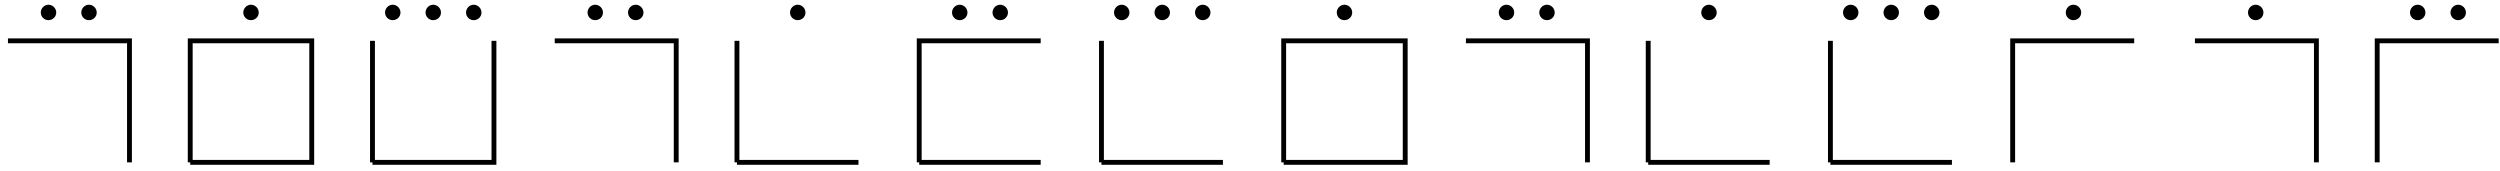
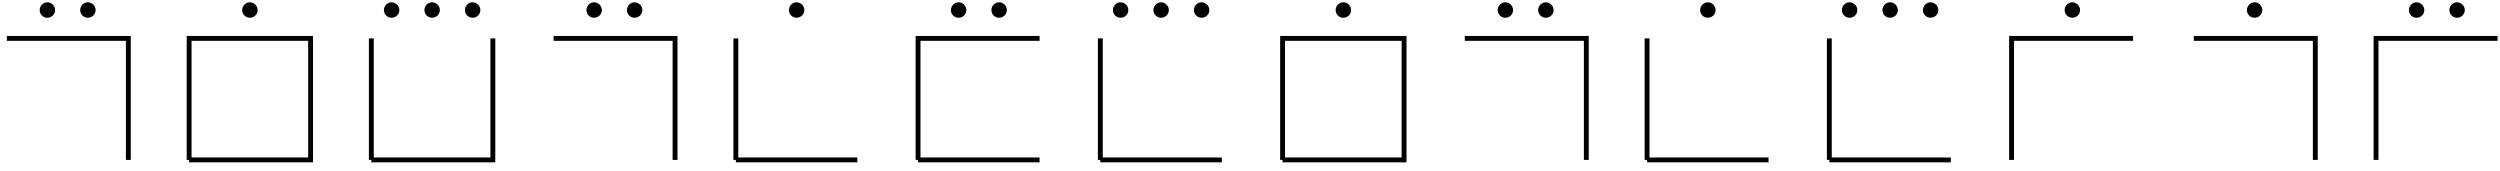
<svg xmlns="http://www.w3.org/2000/svg" xmlns:xlink="http://www.w3.org/1999/xlink" width="205pt" height="14pt" viewBox="0 0 205 14" version="1.1">
  <defs>
    <g>
      <symbol overflow="visible" id="glyph0-0">
        <path style="stroke:none;" d="" />
      </symbol>
      <symbol overflow="visible" id="glyph0-1">
        <path style="stroke:none;" d="M 2.297 -2.984 C 2.297 -3.328 2.016 -3.625 1.656 -3.625 C 1.312 -3.625 1.031 -3.328 1.031 -2.984 C 1.031 -2.641 1.312 -2.359 1.656 -2.359 C 2.016 -2.359 2.297 -2.641 2.297 -2.984 Z M 2.297 -2.984 " />
      </symbol>
    </g>
  </defs>
  <g id="surface1">
-     <path style="fill:none;stroke-width:0.399;stroke-linecap:butt;stroke-linejoin:miter;stroke:rgb(0%,0%,0%);stroke-opacity:1;stroke-miterlimit:10;" d="M 9.963 -0.001 L 9.963 9.964 L -0.002 9.964 M 14.944 -0.001 L 24.909 -0.001 L 24.909 9.964 L 14.944 9.964 L 14.944 -0.001 M 29.889 -0.001 L 39.85 -0.001 L 39.85 9.964 M 29.889 9.964 L 29.889 -0.001 M 54.795 -0.001 L 54.795 9.964 L 44.834 9.964 M 59.776 -0.001 L 69.741 -0.001 M 59.776 -0.001 L 59.776 9.964 M 74.721 -0.001 L 84.682 -0.001 M 84.682 9.964 L 74.721 9.964 L 74.721 -0.001 M 89.666 -0.001 L 99.627 -0.001 M 89.666 -0.001 L 89.666 9.964 M 104.608 -0.001 L 114.573 -0.001 L 114.573 9.964 L 104.608 9.964 L 104.608 -0.001 M 129.518 -0.001 L 129.518 9.964 L 119.553 9.964 M 134.498 -0.001 L 144.459 -0.001 M 134.498 -0.001 L 134.498 9.964 M 149.44 -0.001 L 159.405 -0.001 M 149.44 -0.001 L 149.44 9.964 M 174.35 9.964 L 164.385 9.964 L 164.385 -0.001 M 189.291 -0.001 L 189.291 9.964 L 179.33 9.964 M 204.237 9.964 L 194.276 9.964 L 194.276 -0.001 " transform="matrix(1,0,0,-1,0.654,13.312)" />
+     <path style="fill:none;stroke-width:0.399;stroke-linecap:butt;stroke-linejoin:miter;stroke:rgb(0%,0%,0%);stroke-opacity:1;stroke-miterlimit:10;" d="M 9.961 -0 L 9.961 9.965 L 0.001 9.965 M 14.946 -0 L 24.907 -0 L 24.907 9.965 L 14.946 9.965 L 14.946 -0 M 29.887 -0 L 39.852 -0 L 39.852 9.965 M 29.887 9.965 L 29.887 -0 M 54.793 -0 L 54.793 9.965 L 44.833 9.965 M 59.778 -0 L 69.739 -0 M 59.778 -0 L 59.778 9.965 M 74.719 -0 L 84.684 -0 M 84.684 9.965 L 74.719 9.965 L 74.719 -0 M 89.665 -0 L 99.629 -0 M 89.665 -0 L 89.665 9.965 M 104.61 -0 L 114.571 -0 L 114.571 9.965 L 104.61 9.965 L 104.61 -0 M 129.516 -0 L 129.516 9.965 L 119.551 9.965 M 134.497 -0 L 144.461 -0 M 134.497 -0 L 134.497 9.965 M 149.442 -0 L 159.403 -0 M 149.442 -0 L 149.442 9.965 M 174.348 9.965 L 164.387 9.965 L 164.387 -0 M 189.293 -0 L 189.293 9.965 L 179.329 9.965 M 204.235 9.965 L 194.274 9.965 L 194.274 -0 " transform="matrix(1,0,0,-1,0.562,13.113)" />
    <g style="fill:rgb(0%,0%,0%);fill-opacity:1;">
-       <use xlink:href="#glyph0-1" x="2.314" y="4.013" />
-       <use xlink:href="#glyph0-1" x="5.635" y="4.013" />
+       <use xlink:href="#glyph0-1" x="2.222" y="3.814" />
+       <use xlink:href="#glyph0-1" x="5.543" y="3.814" />
    </g>
    <g style="fill:rgb(0%,0%,0%);fill-opacity:1;">
-       <use xlink:href="#glyph0-1" x="18.919" y="4.013" />
+       <use xlink:href="#glyph0-1" x="18.827" y="3.814" />
    </g>
    <g style="fill:rgb(0%,0%,0%);fill-opacity:1;">
-       <use xlink:href="#glyph0-1" x="30.542" y="4.013" />
-       <use xlink:href="#glyph0-1" x="33.863" y="4.013" />
-       <use xlink:href="#glyph0-1" x="37.184" y="4.013" />
+       <use xlink:href="#glyph0-1" x="30.45" y="3.814" />
+       <use xlink:href="#glyph0-1" x="33.771" y="3.814" />
+       <use xlink:href="#glyph0-1" x="37.092" y="3.814" />
    </g>
    <g style="fill:rgb(0%,0%,0%);fill-opacity:1;">
-       <use xlink:href="#glyph0-1" x="47.147" y="4.013" />
-       <use xlink:href="#glyph0-1" x="50.468" y="4.013" />
+       <use xlink:href="#glyph0-1" x="47.055" y="3.814" />
+       <use xlink:href="#glyph0-1" x="50.376" y="3.814" />
    </g>
    <g style="fill:rgb(0%,0%,0%);fill-opacity:1;">
-       <use xlink:href="#glyph0-1" x="63.752" y="4.013" />
+       <use xlink:href="#glyph0-1" x="63.66" y="3.814" />
    </g>
    <g style="fill:rgb(0%,0%,0%);fill-opacity:1;">
-       <use xlink:href="#glyph0-1" x="77.035" y="4.013" />
-       <use xlink:href="#glyph0-1" x="80.356" y="4.013" />
+       <use xlink:href="#glyph0-1" x="76.943" y="3.814" />
+       <use xlink:href="#glyph0-1" x="80.264" y="3.814" />
    </g>
    <g style="fill:rgb(0%,0%,0%);fill-opacity:1;">
-       <use xlink:href="#glyph0-1" x="90.319" y="4.013" />
-       <use xlink:href="#glyph0-1" x="93.64" y="4.013" />
-       <use xlink:href="#glyph0-1" x="96.961" y="4.013" />
+       <use xlink:href="#glyph0-1" x="90.227" y="3.814" />
+       <use xlink:href="#glyph0-1" x="93.548" y="3.814" />
+       <use xlink:href="#glyph0-1" x="96.869" y="3.814" />
    </g>
    <g style="fill:rgb(0%,0%,0%);fill-opacity:1;">
-       <use xlink:href="#glyph0-1" x="108.584" y="4.013" />
+       <use xlink:href="#glyph0-1" x="108.492" y="3.814" />
    </g>
    <g style="fill:rgb(0%,0%,0%);fill-opacity:1;">
-       <use xlink:href="#glyph0-1" x="121.868" y="4.013" />
-       <use xlink:href="#glyph0-1" x="125.189" y="4.013" />
+       <use xlink:href="#glyph0-1" x="121.776" y="3.814" />
+       <use xlink:href="#glyph0-1" x="125.097" y="3.814" />
    </g>
    <g style="fill:rgb(0%,0%,0%);fill-opacity:1;">
-       <use xlink:href="#glyph0-1" x="138.472" y="4.013" />
+       <use xlink:href="#glyph0-1" x="138.38" y="3.814" />
    </g>
    <g style="fill:rgb(0%,0%,0%);fill-opacity:1;">
-       <use xlink:href="#glyph0-1" x="150.096" y="4.013" />
-       <use xlink:href="#glyph0-1" x="153.417" y="4.013" />
-       <use xlink:href="#glyph0-1" x="156.738" y="4.013" />
+       <use xlink:href="#glyph0-1" x="150.004" y="3.814" />
+       <use xlink:href="#glyph0-1" x="153.325" y="3.814" />
+       <use xlink:href="#glyph0-1" x="156.646" y="3.814" />
    </g>
    <g style="fill:rgb(0%,0%,0%);fill-opacity:1;">
-       <use xlink:href="#glyph0-1" x="168.361" y="4.013" />
+       <use xlink:href="#glyph0-1" x="168.269" y="3.814" />
    </g>
    <g style="fill:rgb(0%,0%,0%);fill-opacity:1;">
-       <use xlink:href="#glyph0-1" x="183.305" y="4.013" />
+       <use xlink:href="#glyph0-1" x="183.213" y="3.814" />
    </g>
    <g style="fill:rgb(0%,0%,0%);fill-opacity:1;">
-       <use xlink:href="#glyph0-1" x="196.588" y="4.013" />
-       <use xlink:href="#glyph0-1" x="199.909" y="4.013" />
+       <use xlink:href="#glyph0-1" x="196.496" y="3.814" />
+       <use xlink:href="#glyph0-1" x="199.817" y="3.814" />
    </g>
  </g>
</svg>
